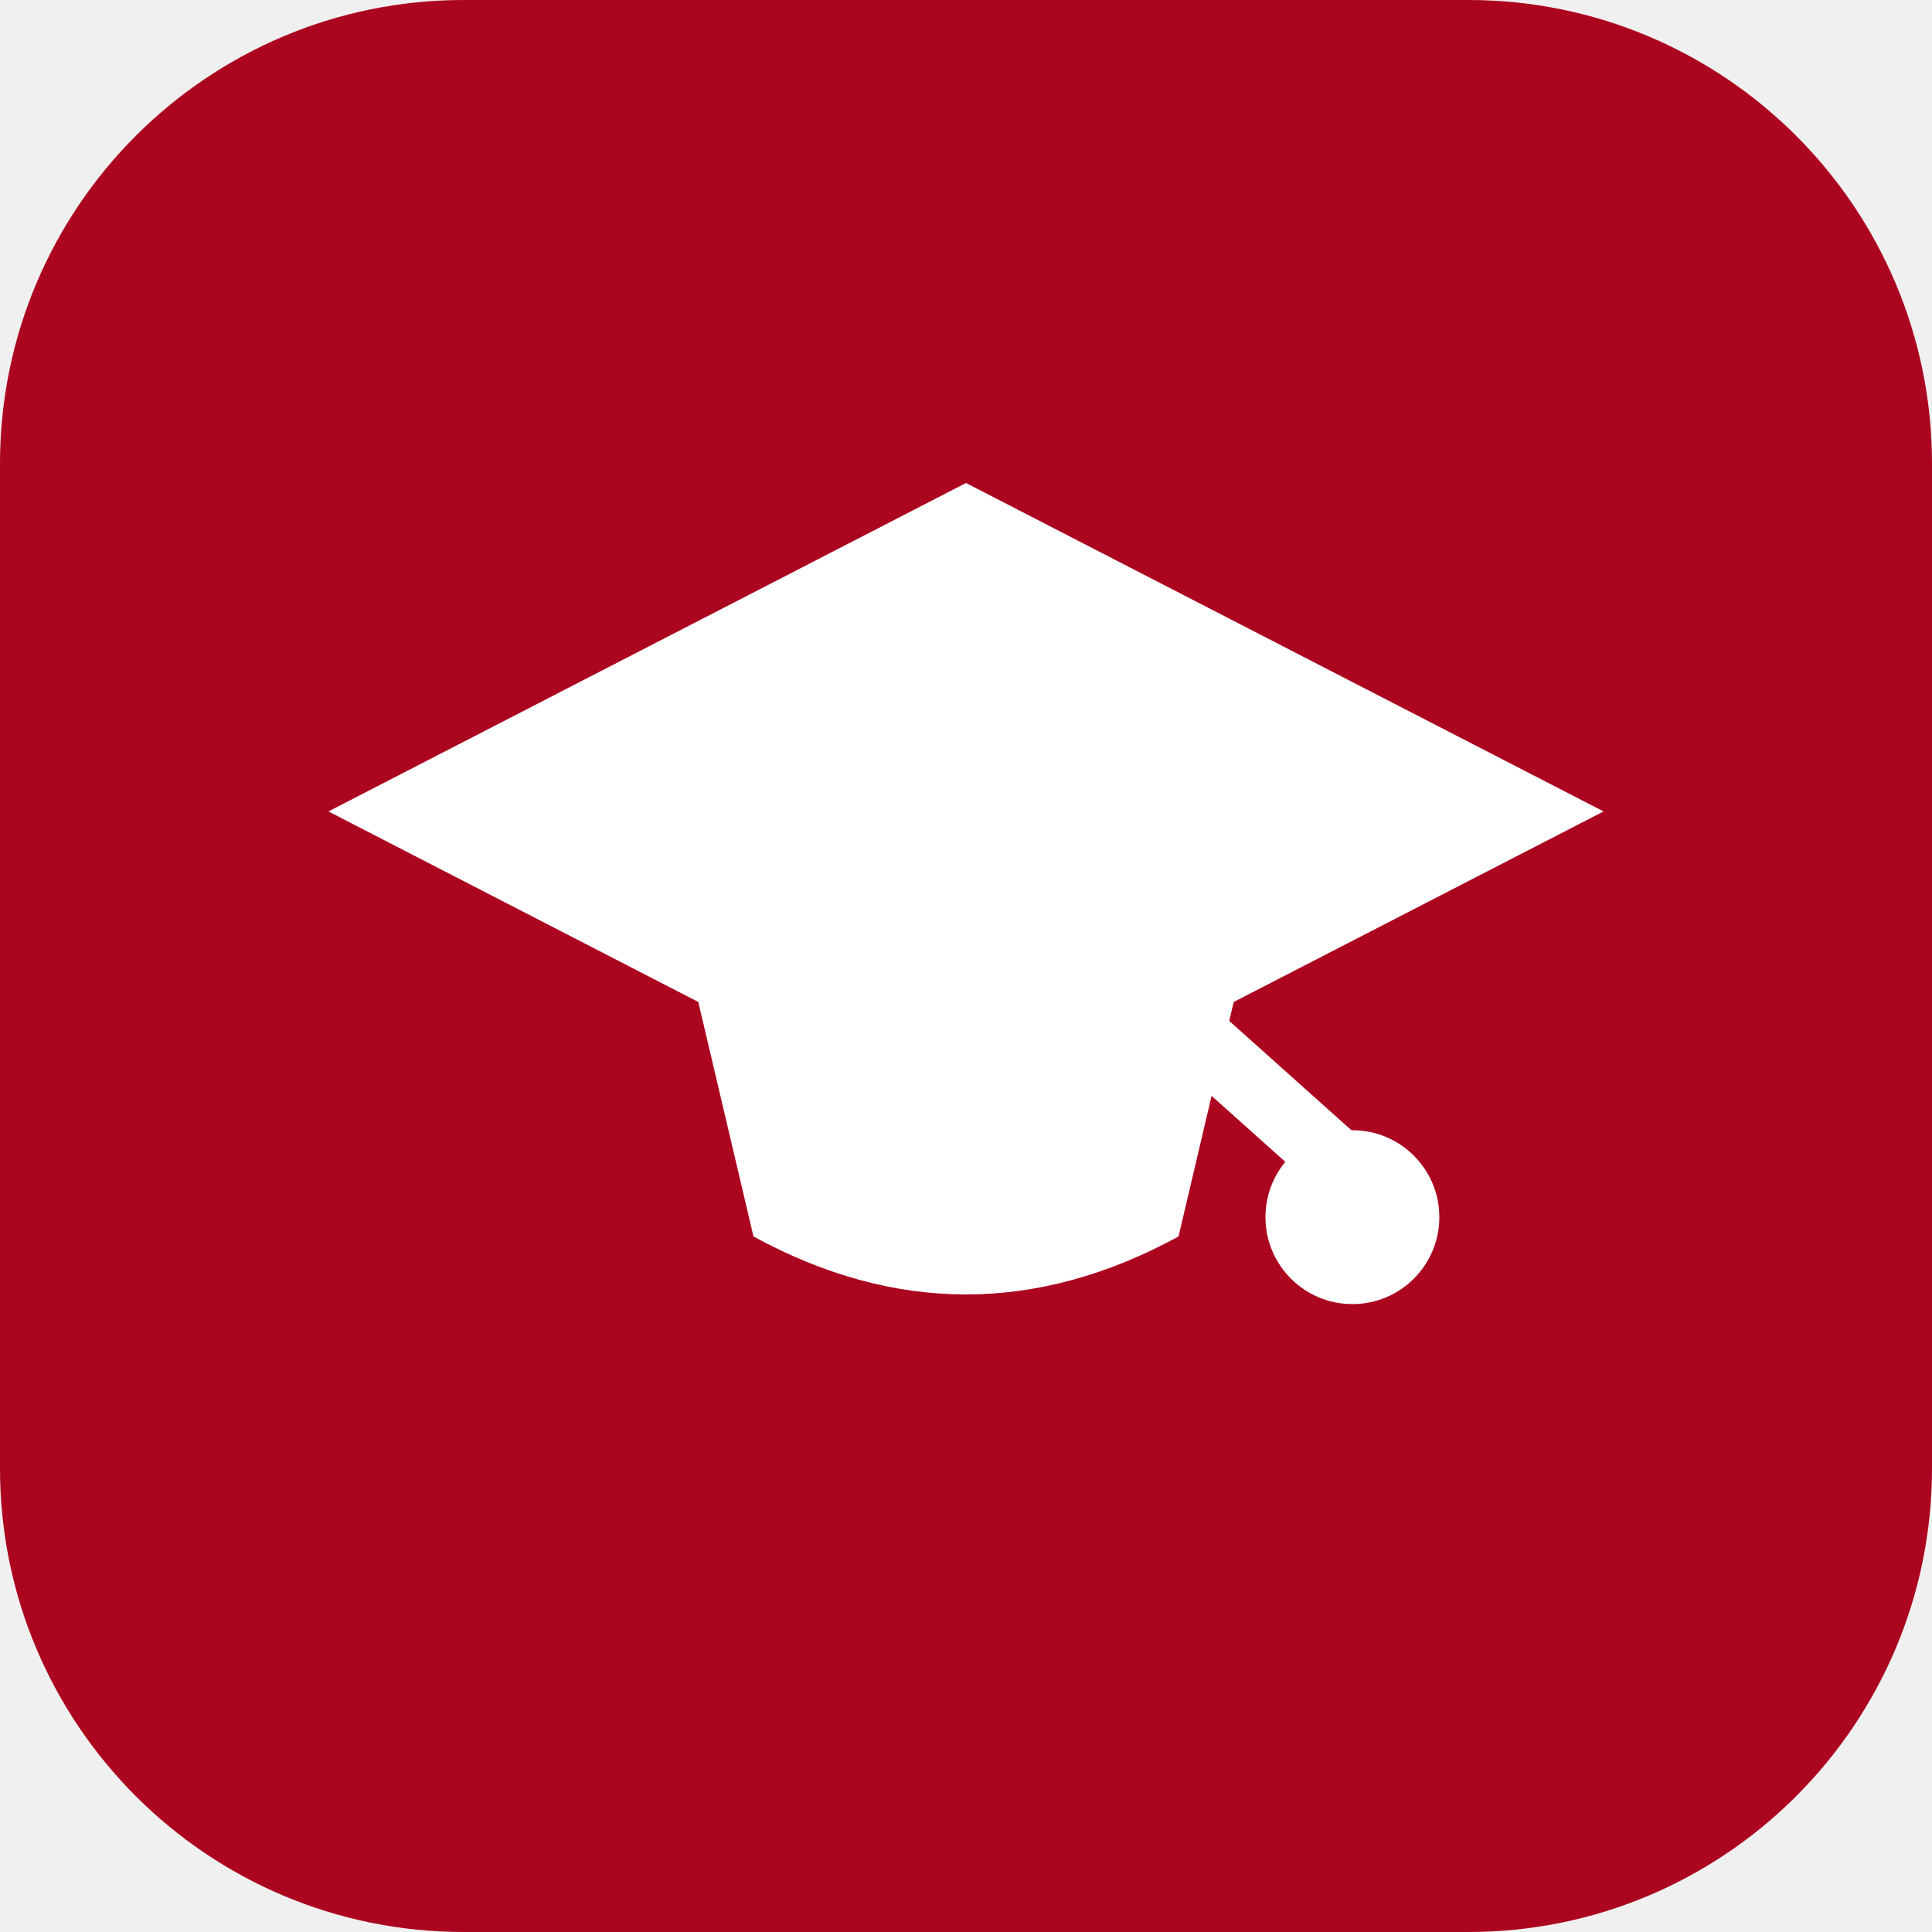
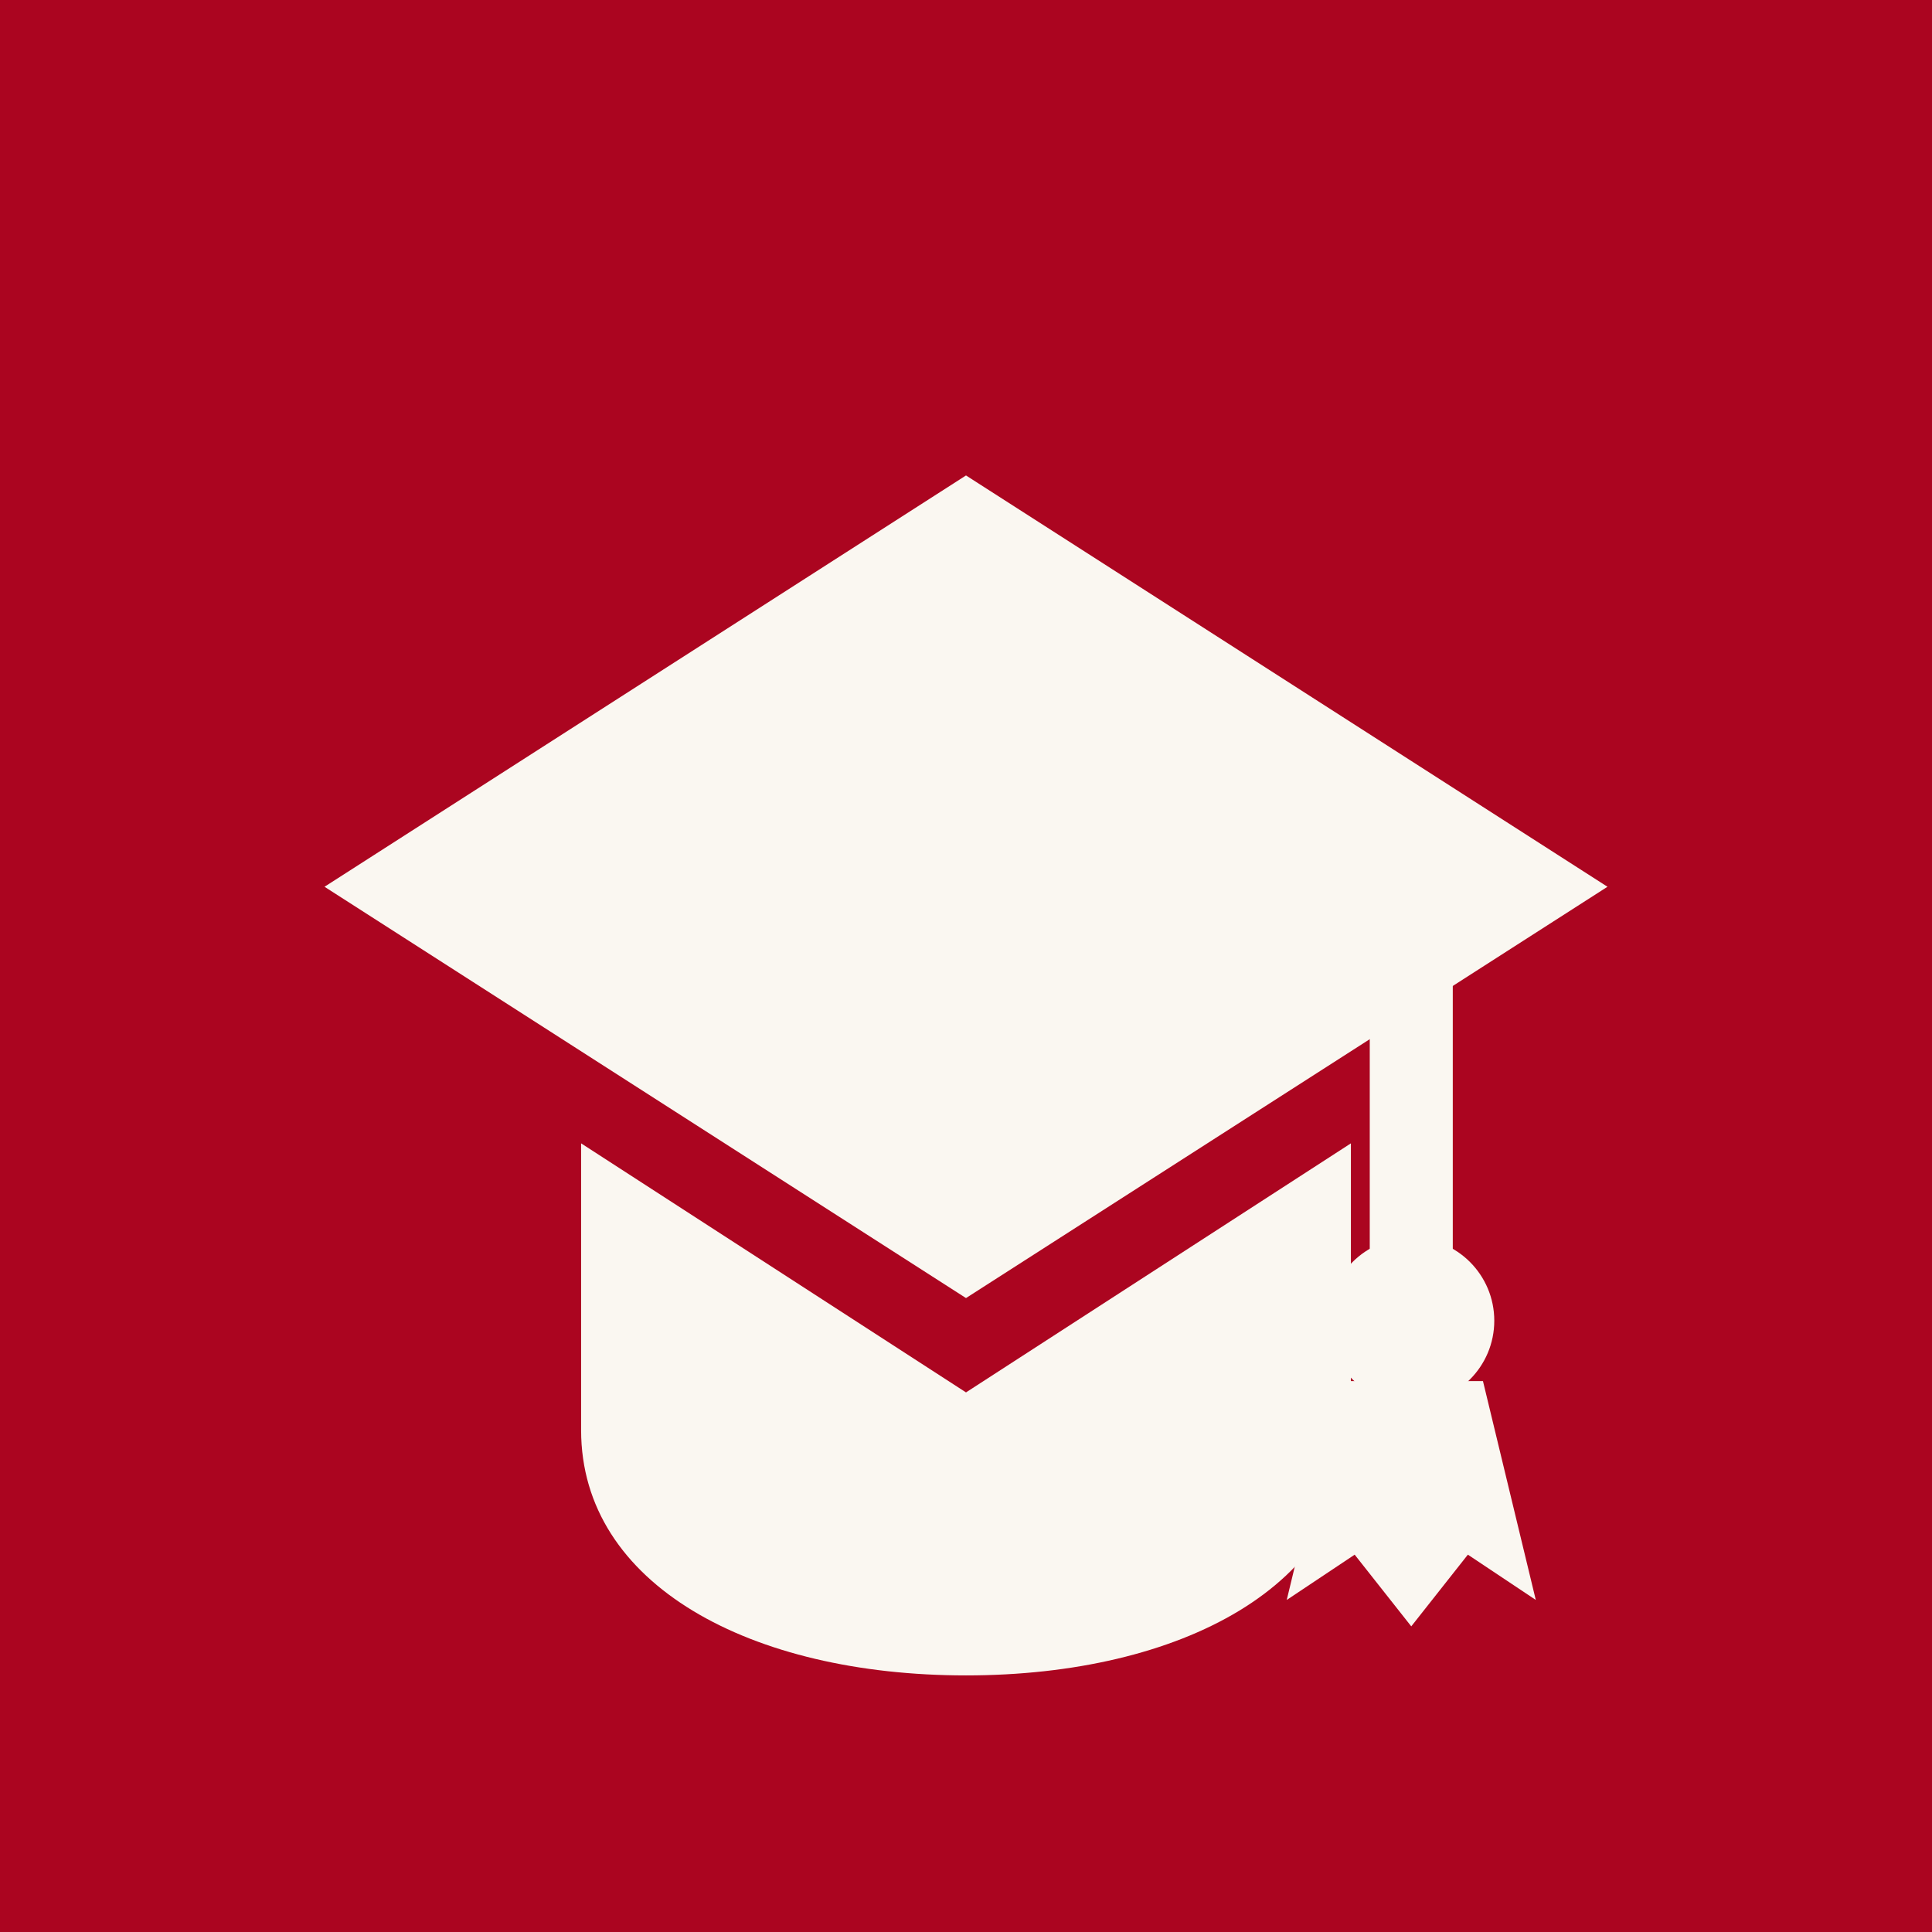
- <svg xmlns="http://www.w3.org/2000/svg" viewBox="0 0 100 100">
-   <rect width="100" height="100" rx="24" fill="#AB0520" />
-   <polygon points="50,25 83,42 50,59 17,42" fill="#ffffff" />
-   <path d="M35,47 L65,47 L61,64 Q50,70 39,64 Z" fill="#ffffff" />
-   <line x1="50" y1="43" x2="69" y2="60" stroke="#ffffff" stroke-width="3.5" stroke-linecap="round" />
-   <circle cx="70" cy="63" r="4.5" fill="#ffffff" />
+ <svg xmlns="http://www.w3.org/2000/svg" viewBox="0 0 512 512" width="512" height="512">
+   <rect width="512" height="512" fill="#AB0520" />
+   <path fill="#FAF7F1" d="M86 235 L256 126 L426 235 L256 344 Z" />
+   <path fill="#FAF7F1" d="M154 303 L256 369 L358 303 L358 379 C358 420 313 444 256 444 C199 444 154 420 154 379 Z" />
+   <path fill="#FAF7F1" d="M363 231 H385 V342 H363 Z" />
+   <circle cx="374" cy="350" r="22" fill="#FAF7F1" />
+   <path fill="#FAF7F1" d="M355 366 H393 L407 424 L389 412 L374 431 L359 412 L341 424 Z" />
</svg>
